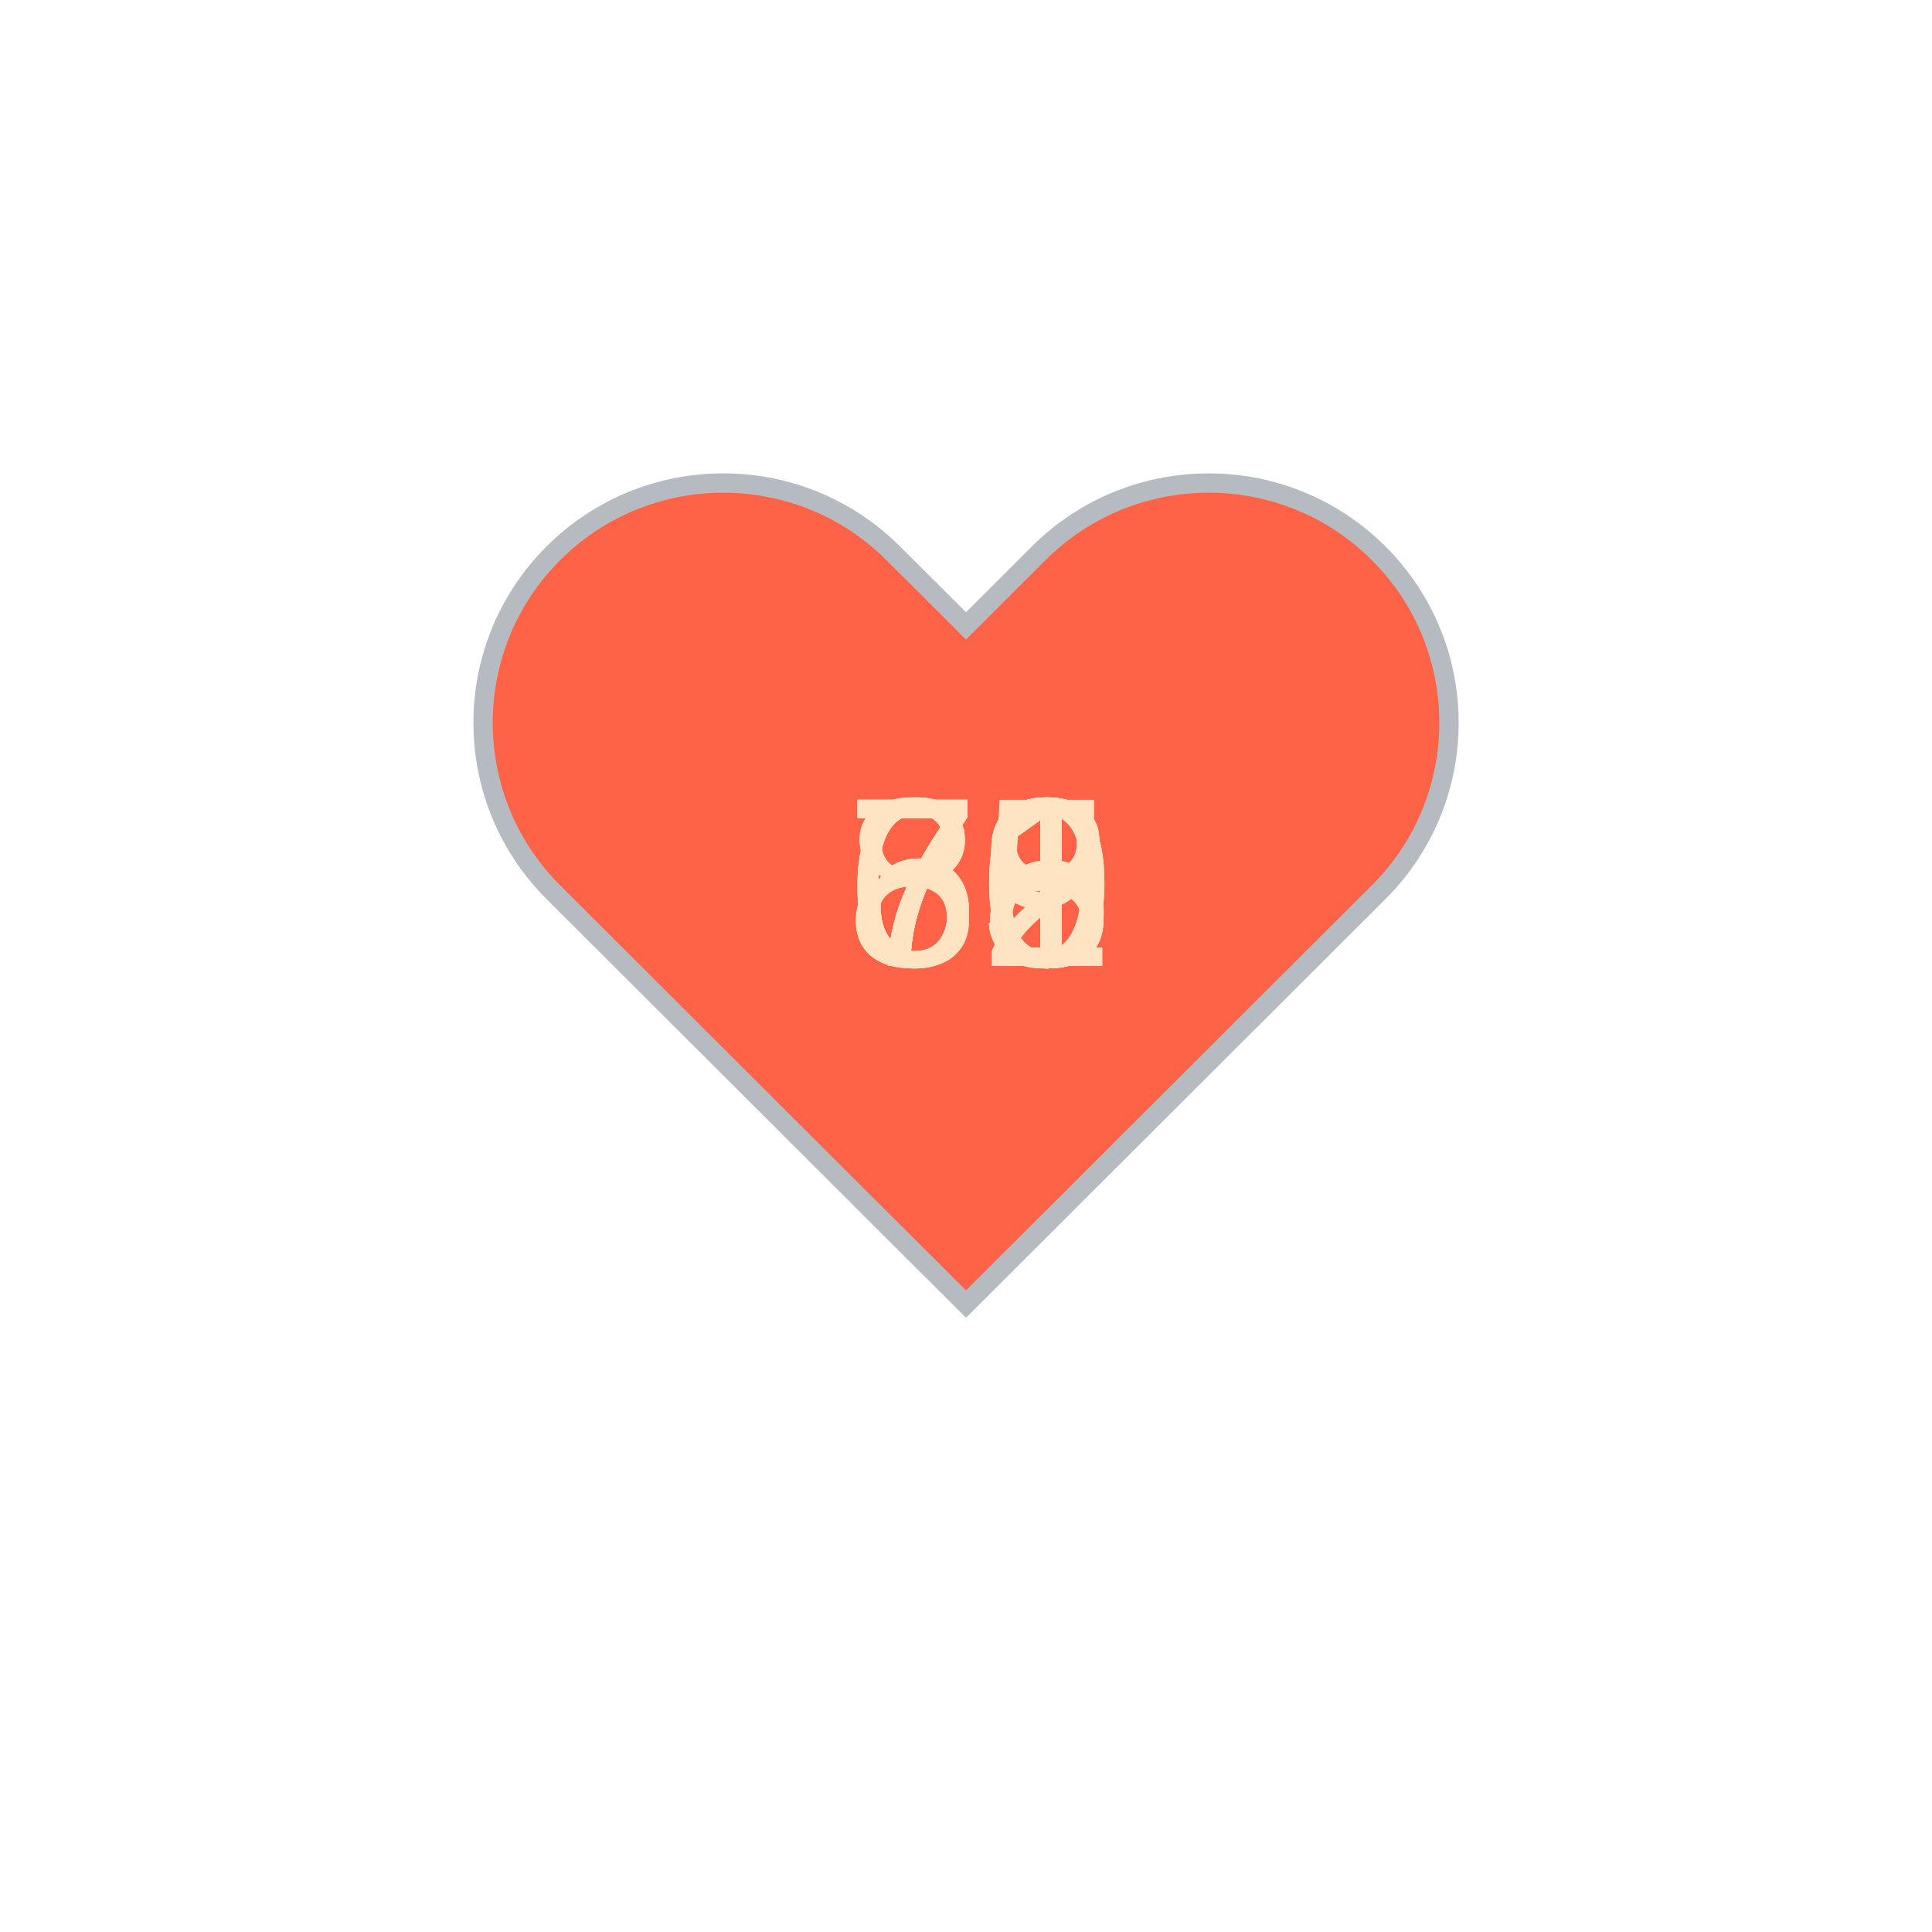
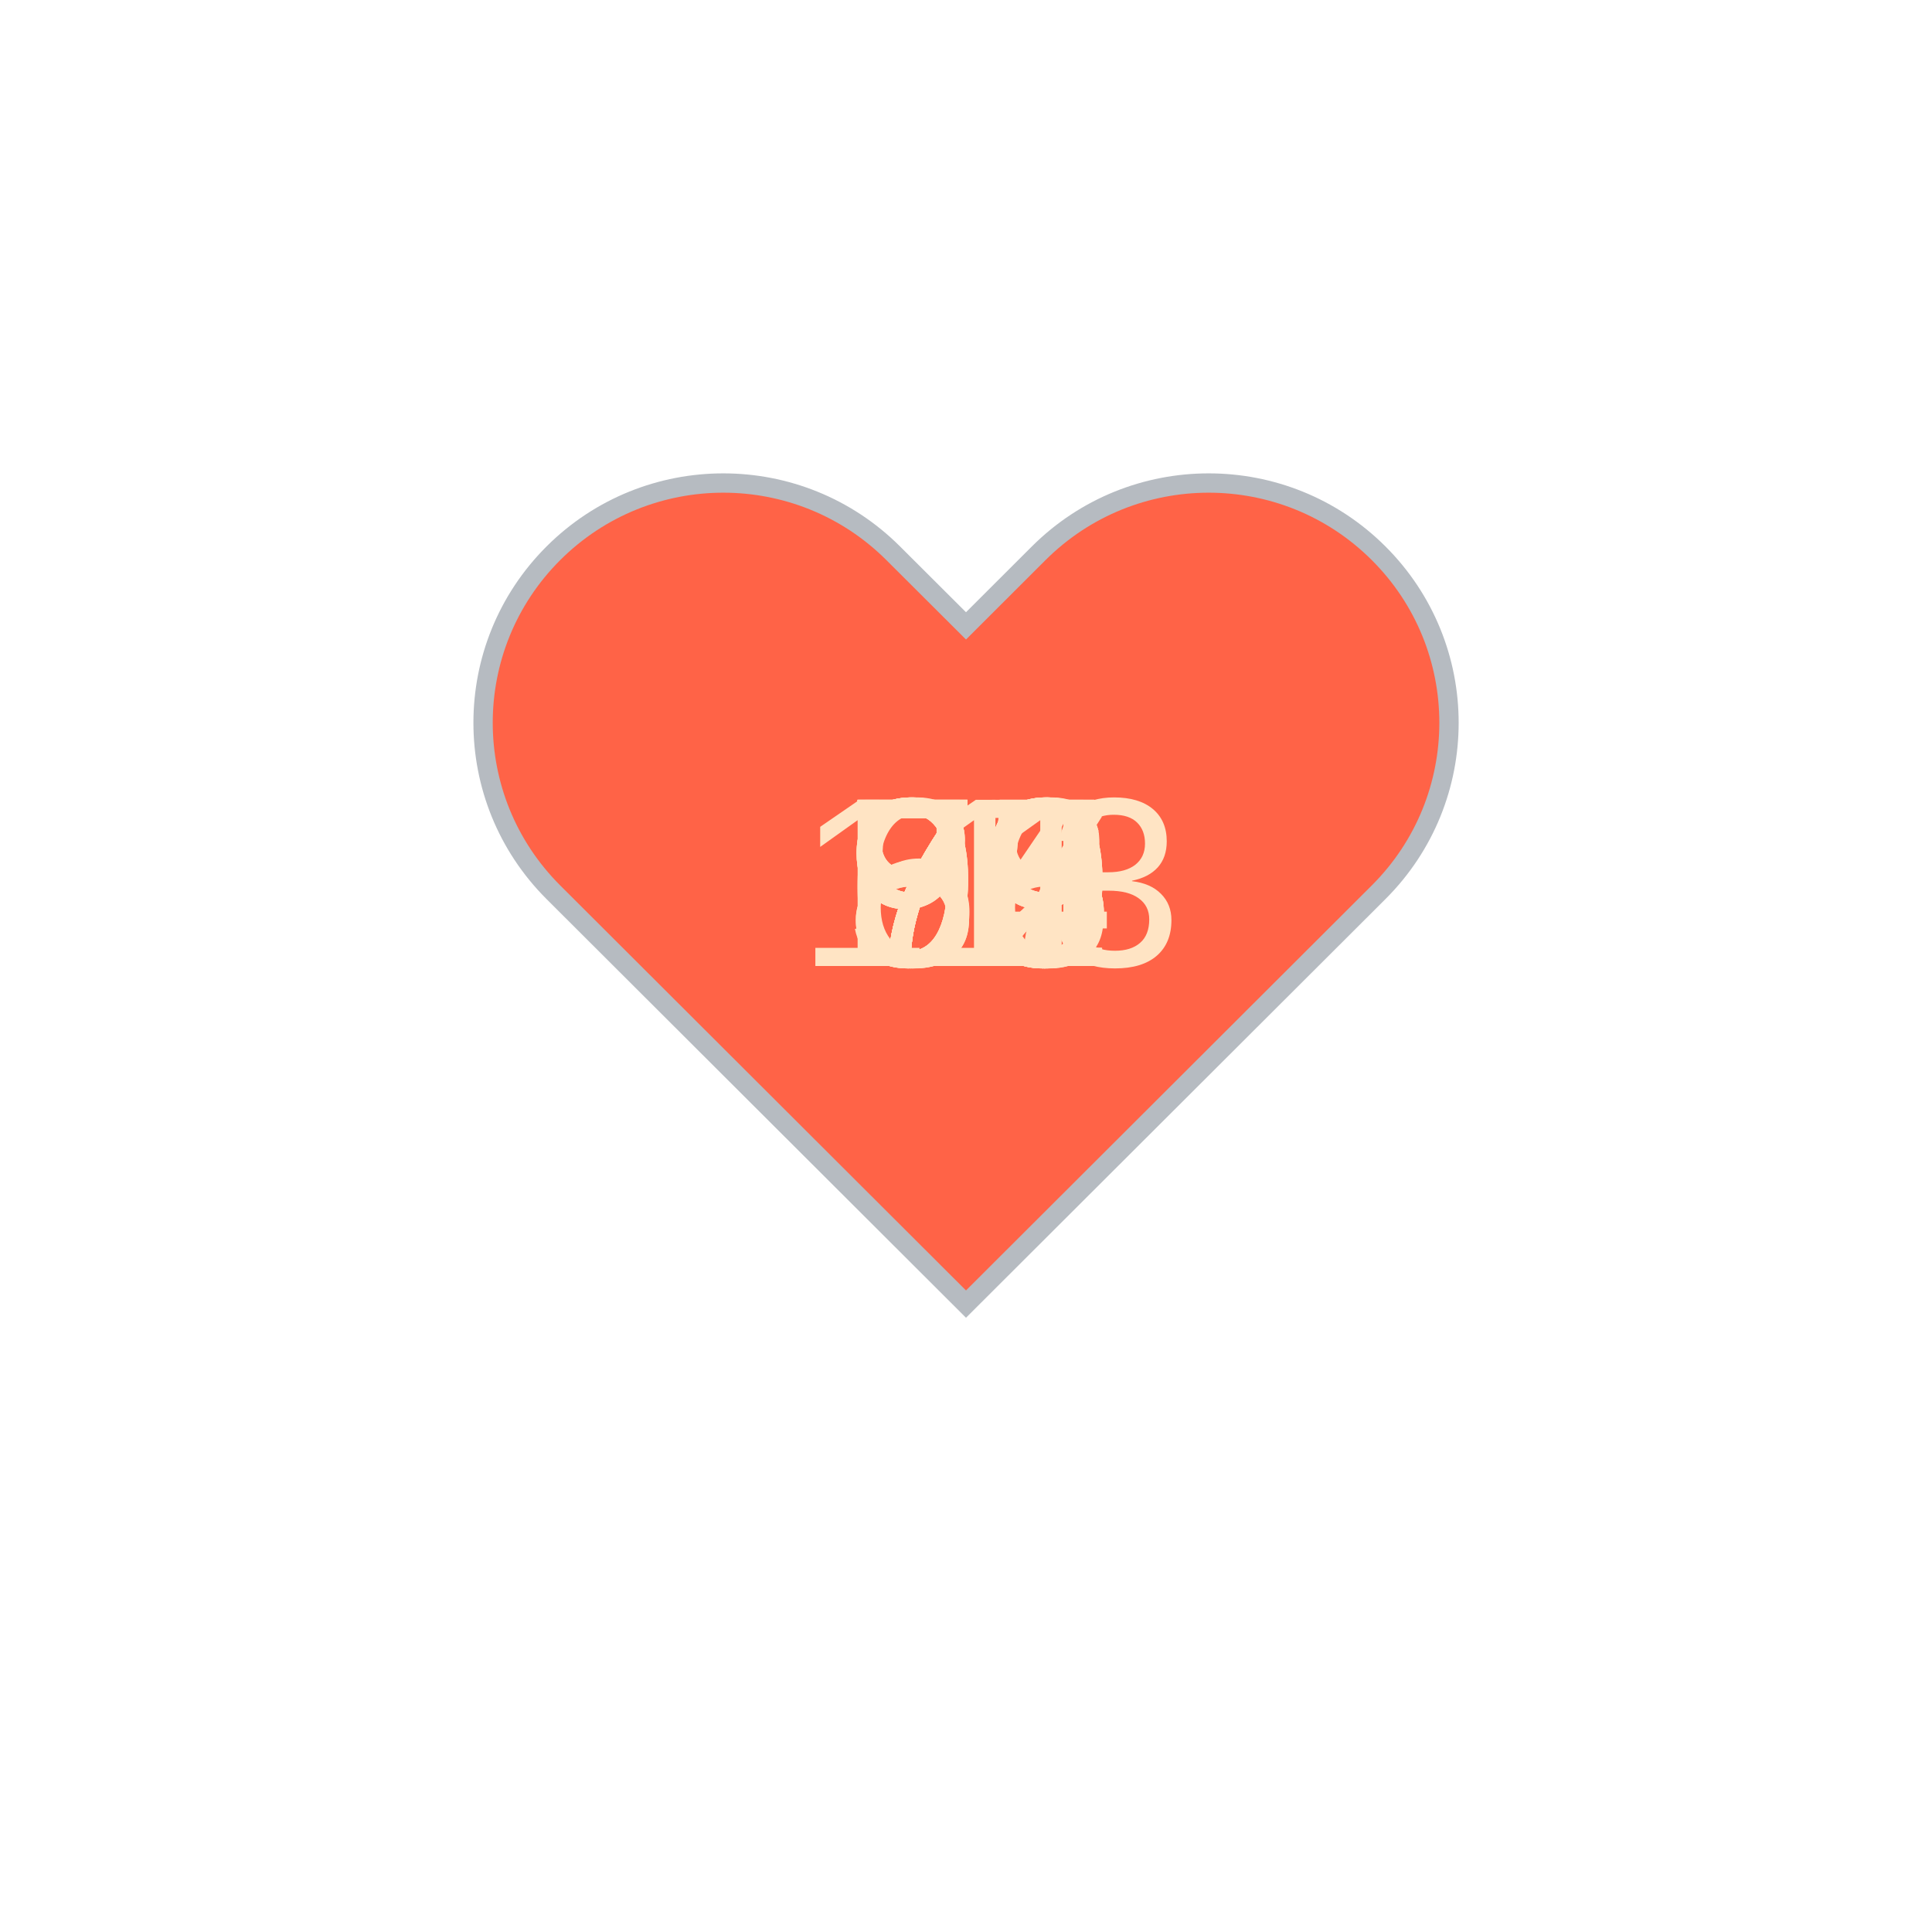
<svg xmlns="http://www.w3.org/2000/svg" baseProfile="full" height="150" version="1.1" viewBox="0,0,200,200" width="150">
  <defs />
  <g transform="translate(100 100)">
    <path d="M92.71,7.27L92.71,7.27c-9.71-9.69-25.46-9.69-35.18,0L50,14.79l-7.54-7.52C32.75-2.42,17-2.42,7.29,7.27v0 c-9.71,9.69-9.71,25.41,0,35.1L50,85l42.71-42.63C102.43,32.68,102.43,16.96,92.71,7.27z" fill="tomato" stroke="#B6BBC1" stroke-width="2" transform="translate(-50 -50)" />
    <animateTransform additive="sum" attributeName="transform" dur="1.2s" repeatCount="indefinite" type="scale" values="1; 1.5; 1.25; 1.5; 1.5; 1;" />
-     <text fill="bisque" style="font-size:25px; font-family:Arial" transform="translate(-12.5 0)">71<animate attributeName="visibility" dur="18.0s" keyTimes="0;0.07;0.13;0.2;0.27;0.33;0.4;0.47;0.53;0.6;0.67;0.73;0.8;0.87;0.93;1.0" repeatCount="indefinite" values="visible;hidden;hidden;hidden;hidden;hidden;hidden;hidden;hidden;hidden;hidden;hidden;hidden;hidden;hidden;hidden" />
+     <text fill="bisque" style="font-size:25px; font-family:Arial" transform="translate(-12.5 0)">95<animate attributeName="visibility" dur="18.0s" keyTimes="0;0.07;0.13;0.2;0.27;0.33;0.4;0.47;0.53;0.6;0.67;0.73;0.8;0.87;0.93;1.0" repeatCount="indefinite" values="visible;hidden;hidden;hidden;hidden;hidden;hidden;hidden;hidden;hidden;hidden;hidden;hidden;hidden;hidden;hidden" />
    </text>
-     <text fill="bisque" style="font-size:25px; font-family:Arial" transform="translate(-12.5 0)">69<animate attributeName="visibility" dur="18.0s" keyTimes="0;0.07;0.13;0.2;0.27;0.33;0.4;0.47;0.53;0.6;0.67;0.73;0.8;0.87;0.93;1.0" repeatCount="indefinite" values="hidden;visible;hidden;hidden;hidden;hidden;hidden;hidden;hidden;hidden;hidden;hidden;hidden;hidden;hidden;hidden" />
+     <text fill="bisque" style="font-size:25px; font-family:Arial" transform="translate(-12.5 0)">58<animate attributeName="visibility" dur="18.0s" keyTimes="0;0.07;0.13;0.2;0.27;0.33;0.4;0.47;0.53;0.6;0.67;0.73;0.8;0.87;0.93;1.0" repeatCount="indefinite" values="hidden;visible;hidden;hidden;hidden;hidden;hidden;hidden;hidden;hidden;hidden;hidden;hidden;hidden;hidden;hidden" />
    </text>
-     <text fill="bisque" style="font-size:25px; font-family:Arial" transform="translate(-12.5 0)">68<animate attributeName="visibility" dur="18.0s" keyTimes="0;0.07;0.13;0.2;0.27;0.33;0.4;0.47;0.53;0.6;0.67;0.73;0.8;0.87;0.93;1.0" repeatCount="indefinite" values="hidden;hidden;visible;hidden;hidden;hidden;hidden;hidden;hidden;hidden;hidden;hidden;hidden;hidden;hidden;hidden" />
+     <text fill="bisque" style="font-size:25px; font-family:Arial" transform="translate(-12.5 0)">87<animate attributeName="visibility" dur="18.0s" keyTimes="0;0.07;0.13;0.2;0.27;0.33;0.4;0.47;0.53;0.6;0.67;0.73;0.8;0.87;0.93;1.0" repeatCount="indefinite" values="hidden;hidden;visible;hidden;hidden;hidden;hidden;hidden;hidden;hidden;hidden;hidden;hidden;hidden;hidden;hidden" />
    </text>
-     <text fill="bisque" style="font-size:25px; font-family:Arial" transform="translate(-12.5 0)">68<animate attributeName="visibility" dur="18.0s" keyTimes="0;0.07;0.13;0.2;0.27;0.33;0.4;0.47;0.53;0.6;0.67;0.73;0.8;0.87;0.93;1.0" repeatCount="indefinite" values="hidden;hidden;hidden;visible;hidden;hidden;hidden;hidden;hidden;hidden;hidden;hidden;hidden;hidden;hidden;hidden" />
+     <text fill="bisque" style="font-size:25px; font-family:Arial" transform="translate(-12.5 0)">92<animate attributeName="visibility" dur="18.0s" keyTimes="0;0.07;0.13;0.2;0.27;0.33;0.4;0.47;0.53;0.6;0.67;0.73;0.8;0.87;0.93;1.0" repeatCount="indefinite" values="hidden;hidden;hidden;visible;hidden;hidden;hidden;hidden;hidden;hidden;hidden;hidden;hidden;hidden;hidden;hidden" />
    </text>
-     <text fill="bisque" style="font-size:25px; font-family:Arial" transform="translate(-12.5 0)">68<animate attributeName="visibility" dur="18.0s" keyTimes="0;0.07;0.13;0.2;0.27;0.33;0.4;0.47;0.53;0.6;0.67;0.73;0.8;0.87;0.93;1.0" repeatCount="indefinite" values="hidden;hidden;hidden;hidden;visible;hidden;hidden;hidden;hidden;hidden;hidden;hidden;hidden;hidden;hidden;hidden" />
+     <text fill="bisque" style="font-size:25px; font-family:Arial" transform="translate(-12.5 0)">92<animate attributeName="visibility" dur="18.0s" keyTimes="0;0.07;0.13;0.2;0.27;0.33;0.4;0.47;0.53;0.6;0.67;0.73;0.8;0.87;0.93;1.0" repeatCount="indefinite" values="hidden;hidden;hidden;hidden;visible;hidden;hidden;hidden;hidden;hidden;hidden;hidden;hidden;hidden;hidden;hidden" />
    </text>
-     <text fill="bisque" style="font-size:25px; font-family:Arial" transform="translate(-12.5 0)">71<animate attributeName="visibility" dur="18.0s" keyTimes="0;0.07;0.13;0.2;0.27;0.33;0.4;0.47;0.53;0.6;0.67;0.73;0.8;0.87;0.93;1.0" repeatCount="indefinite" values="hidden;hidden;hidden;hidden;hidden;visible;hidden;hidden;hidden;hidden;hidden;hidden;hidden;hidden;hidden;hidden" />
+     <text fill="bisque" style="font-size:25px; font-family:Arial" transform="translate(-12.5 0)">85<animate attributeName="visibility" dur="18.0s" keyTimes="0;0.07;0.13;0.2;0.27;0.33;0.4;0.47;0.53;0.6;0.67;0.73;0.8;0.87;0.93;1.0" repeatCount="indefinite" values="hidden;hidden;hidden;hidden;hidden;visible;hidden;hidden;hidden;hidden;hidden;hidden;hidden;hidden;hidden;hidden" />
    </text>
-     <text fill="bisque" style="font-size:25px; font-family:Arial" transform="translate(-12.5 0)">75<animate attributeName="visibility" dur="18.0s" keyTimes="0;0.07;0.13;0.2;0.27;0.33;0.4;0.47;0.53;0.6;0.67;0.73;0.8;0.87;0.93;1.0" repeatCount="indefinite" values="hidden;hidden;hidden;hidden;hidden;hidden;visible;hidden;hidden;hidden;hidden;hidden;hidden;hidden;hidden;hidden" />
+     <text fill="bisque" style="font-size:25px; font-family:Arial" transform="translate(-12.5 0)">79<animate attributeName="visibility" dur="18.0s" keyTimes="0;0.07;0.13;0.2;0.27;0.33;0.4;0.47;0.53;0.6;0.67;0.73;0.8;0.87;0.93;1.0" repeatCount="indefinite" values="hidden;hidden;hidden;hidden;hidden;hidden;visible;hidden;hidden;hidden;hidden;hidden;hidden;hidden;hidden;hidden" />
    </text>
-     <text fill="bisque" style="font-size:25px; font-family:Arial" transform="translate(-12.5 0)">72<animate attributeName="visibility" dur="18.0s" keyTimes="0;0.07;0.13;0.2;0.27;0.33;0.4;0.47;0.53;0.6;0.67;0.73;0.8;0.87;0.93;1.0" repeatCount="indefinite" values="hidden;hidden;hidden;hidden;hidden;hidden;hidden;visible;hidden;hidden;hidden;hidden;hidden;hidden;hidden;hidden" />
+     <text fill="bisque" style="font-size:25px; font-family:Arial" transform="translate(-12.5 0)">75<animate attributeName="visibility" dur="18.0s" keyTimes="0;0.07;0.13;0.2;0.27;0.33;0.4;0.47;0.53;0.6;0.67;0.73;0.8;0.87;0.93;1.0" repeatCount="indefinite" values="hidden;hidden;hidden;hidden;hidden;hidden;hidden;visible;hidden;hidden;hidden;hidden;hidden;hidden;hidden;hidden" />
    </text>
-     <text fill="bisque" style="font-size:25px; font-family:Arial" transform="translate(-12.5 0)">71<animate attributeName="visibility" dur="18.0s" keyTimes="0;0.07;0.13;0.2;0.27;0.33;0.4;0.47;0.53;0.6;0.67;0.73;0.8;0.87;0.93;1.0" repeatCount="indefinite" values="hidden;hidden;hidden;hidden;hidden;hidden;hidden;hidden;visible;hidden;hidden;hidden;hidden;hidden;hidden;hidden" />
+     <text fill="bisque" style="font-size:25px; font-family:Arial" transform="translate(-17.5 0)">113<animate attributeName="visibility" dur="18.0s" keyTimes="0;0.07;0.13;0.2;0.27;0.33;0.4;0.47;0.53;0.6;0.67;0.73;0.8;0.87;0.93;1.0" repeatCount="indefinite" values="hidden;hidden;hidden;hidden;hidden;hidden;hidden;hidden;visible;hidden;hidden;hidden;hidden;hidden;hidden;hidden" />
    </text>
-     <text fill="bisque" style="font-size:25px; font-family:Arial" transform="translate(-12.5 0)">70<animate attributeName="visibility" dur="18.0s" keyTimes="0;0.07;0.13;0.2;0.27;0.33;0.4;0.47;0.53;0.6;0.67;0.73;0.8;0.87;0.93;1.0" repeatCount="indefinite" values="hidden;hidden;hidden;hidden;hidden;hidden;hidden;hidden;hidden;visible;hidden;hidden;hidden;hidden;hidden;hidden" />
+     <text fill="bisque" style="font-size:25px; font-family:Arial" transform="translate(-12.5 0)">79<animate attributeName="visibility" dur="18.0s" keyTimes="0;0.07;0.13;0.2;0.27;0.33;0.4;0.47;0.53;0.6;0.67;0.73;0.8;0.87;0.93;1.0" repeatCount="indefinite" values="hidden;hidden;hidden;hidden;hidden;hidden;hidden;hidden;hidden;visible;hidden;hidden;hidden;hidden;hidden;hidden" />
    </text>
-     <text fill="bisque" style="font-size:25px; font-family:Arial" transform="translate(-12.5 0)">71<animate attributeName="visibility" dur="18.0s" keyTimes="0;0.07;0.13;0.2;0.27;0.33;0.4;0.47;0.53;0.6;0.67;0.73;0.8;0.87;0.93;1.0" repeatCount="indefinite" values="hidden;hidden;hidden;hidden;hidden;hidden;hidden;hidden;hidden;hidden;visible;hidden;hidden;hidden;hidden;hidden" />
+     <text fill="bisque" style="font-size:25px; font-family:Arial" transform="translate(-12.5 0)">69<animate attributeName="visibility" dur="18.0s" keyTimes="0;0.07;0.13;0.2;0.27;0.33;0.4;0.47;0.53;0.6;0.67;0.73;0.8;0.87;0.93;1.0" repeatCount="indefinite" values="hidden;hidden;hidden;hidden;hidden;hidden;hidden;hidden;hidden;hidden;visible;hidden;hidden;hidden;hidden;hidden" />
    </text>
-     <text fill="bisque" style="font-size:25px; font-family:Arial" transform="translate(-12.5 0)">83<animate attributeName="visibility" dur="18.0s" keyTimes="0;0.07;0.13;0.2;0.27;0.33;0.4;0.47;0.53;0.6;0.67;0.73;0.8;0.87;0.93;1.0" repeatCount="indefinite" values="hidden;hidden;hidden;hidden;hidden;hidden;hidden;hidden;hidden;hidden;hidden;visible;hidden;hidden;hidden;hidden" />
+     <text fill="bisque" style="font-size:25px; font-family:Arial" transform="translate(-12.5 0)">75<animate attributeName="visibility" dur="18.0s" keyTimes="0;0.07;0.13;0.2;0.27;0.33;0.4;0.47;0.53;0.6;0.67;0.73;0.8;0.87;0.93;1.0" repeatCount="indefinite" values="hidden;hidden;hidden;hidden;hidden;hidden;hidden;hidden;hidden;hidden;hidden;visible;hidden;hidden;hidden;hidden" />
    </text>
-     <text fill="bisque" style="font-size:25px; font-family:Arial" transform="translate(-12.5 0)">83<animate attributeName="visibility" dur="18.0s" keyTimes="0;0.07;0.13;0.2;0.27;0.33;0.4;0.47;0.53;0.6;0.67;0.73;0.8;0.87;0.93;1.0" repeatCount="indefinite" values="hidden;hidden;hidden;hidden;hidden;hidden;hidden;hidden;hidden;hidden;hidden;hidden;visible;hidden;hidden;hidden" />
+     <text fill="bisque" style="font-size:25px; font-family:Arial" transform="translate(-12.5 0)">74<animate attributeName="visibility" dur="18.0s" keyTimes="0;0.07;0.13;0.2;0.27;0.33;0.4;0.47;0.53;0.6;0.67;0.73;0.8;0.87;0.93;1.0" repeatCount="indefinite" values="hidden;hidden;hidden;hidden;hidden;hidden;hidden;hidden;hidden;hidden;hidden;hidden;visible;hidden;hidden;hidden" />
    </text>
-     <text fill="bisque" style="font-size:25px; font-family:Arial" transform="translate(-12.5 0)">70<animate attributeName="visibility" dur="18.0s" keyTimes="0;0.07;0.13;0.2;0.27;0.33;0.4;0.47;0.53;0.6;0.67;0.73;0.8;0.87;0.93;1.0" repeatCount="indefinite" values="hidden;hidden;hidden;hidden;hidden;hidden;hidden;hidden;hidden;hidden;hidden;hidden;hidden;visible;hidden;hidden" />
+     <text fill="bisque" style="font-size:25px; font-family:Arial" transform="translate(-12.5 0)">76<animate attributeName="visibility" dur="18.0s" keyTimes="0;0.07;0.13;0.2;0.27;0.33;0.4;0.47;0.53;0.6;0.67;0.73;0.8;0.87;0.93;1.0" repeatCount="indefinite" values="hidden;hidden;hidden;hidden;hidden;hidden;hidden;hidden;hidden;hidden;hidden;hidden;hidden;visible;hidden;hidden" />
    </text>
-     <text fill="bisque" style="font-size:25px; font-family:Arial" transform="translate(-12.5 0)">73<animate attributeName="visibility" dur="18.0s" keyTimes="0;0.07;0.13;0.2;0.27;0.33;0.4;0.47;0.53;0.6;0.67;0.73;0.8;0.87;0.93;1.0" repeatCount="indefinite" values="hidden;hidden;hidden;hidden;hidden;hidden;hidden;hidden;hidden;hidden;hidden;hidden;hidden;hidden;visible;hidden" />
+     <text fill="bisque" style="font-size:25px; font-family:Arial" transform="translate(-12.5 0)">71<animate attributeName="visibility" dur="18.0s" keyTimes="0;0.07;0.13;0.2;0.27;0.33;0.4;0.47;0.53;0.6;0.67;0.73;0.8;0.87;0.93;1.0" repeatCount="indefinite" values="hidden;hidden;hidden;hidden;hidden;hidden;hidden;hidden;hidden;hidden;hidden;hidden;hidden;hidden;visible;hidden" />
    </text>
  </g>
</svg>
